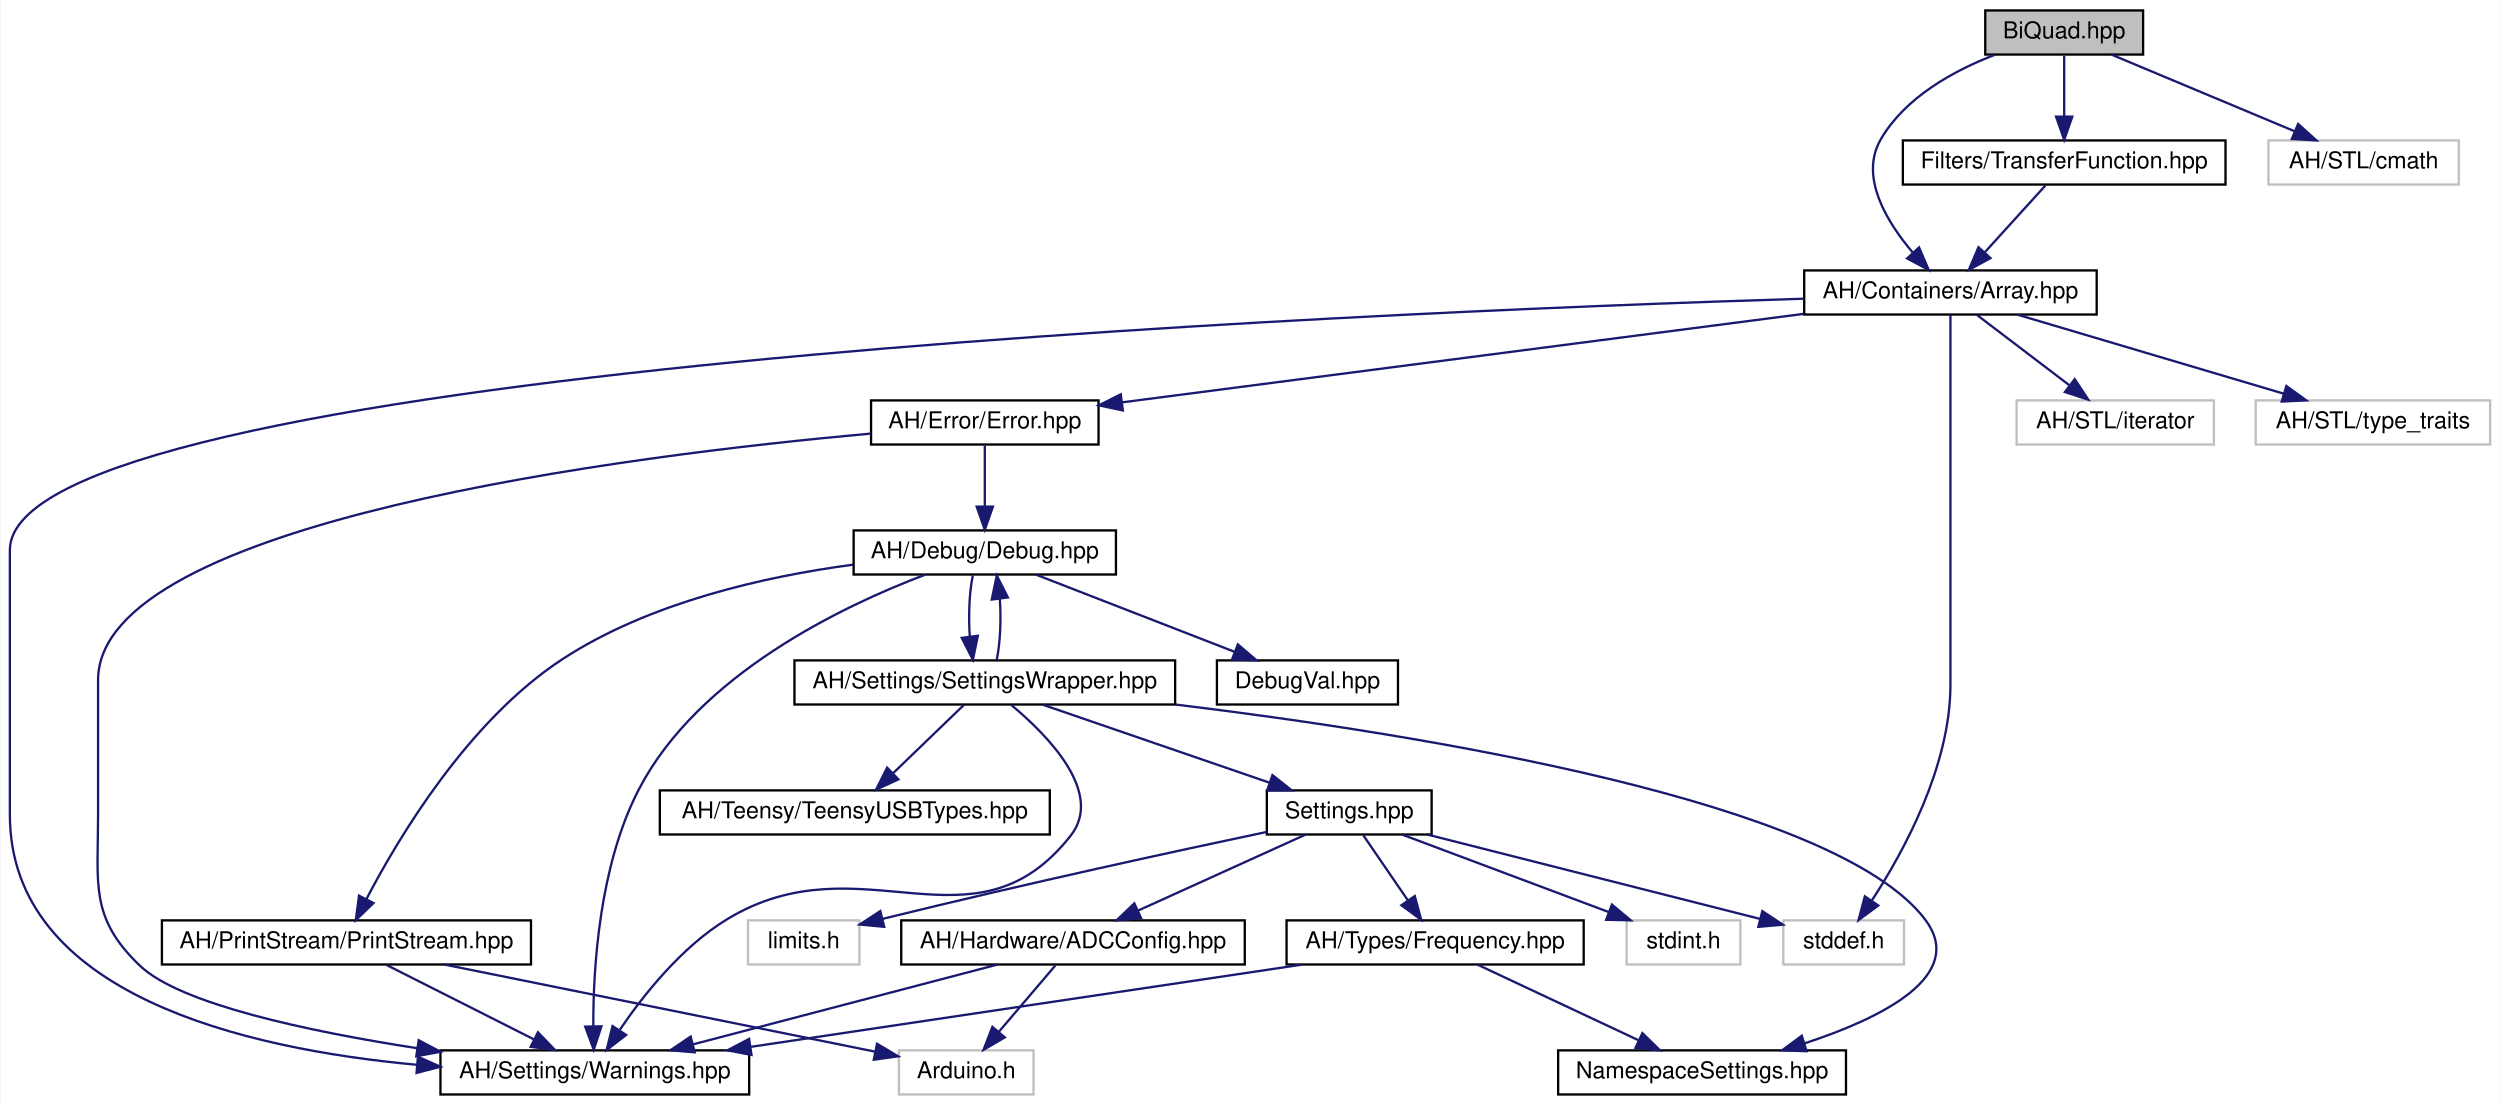
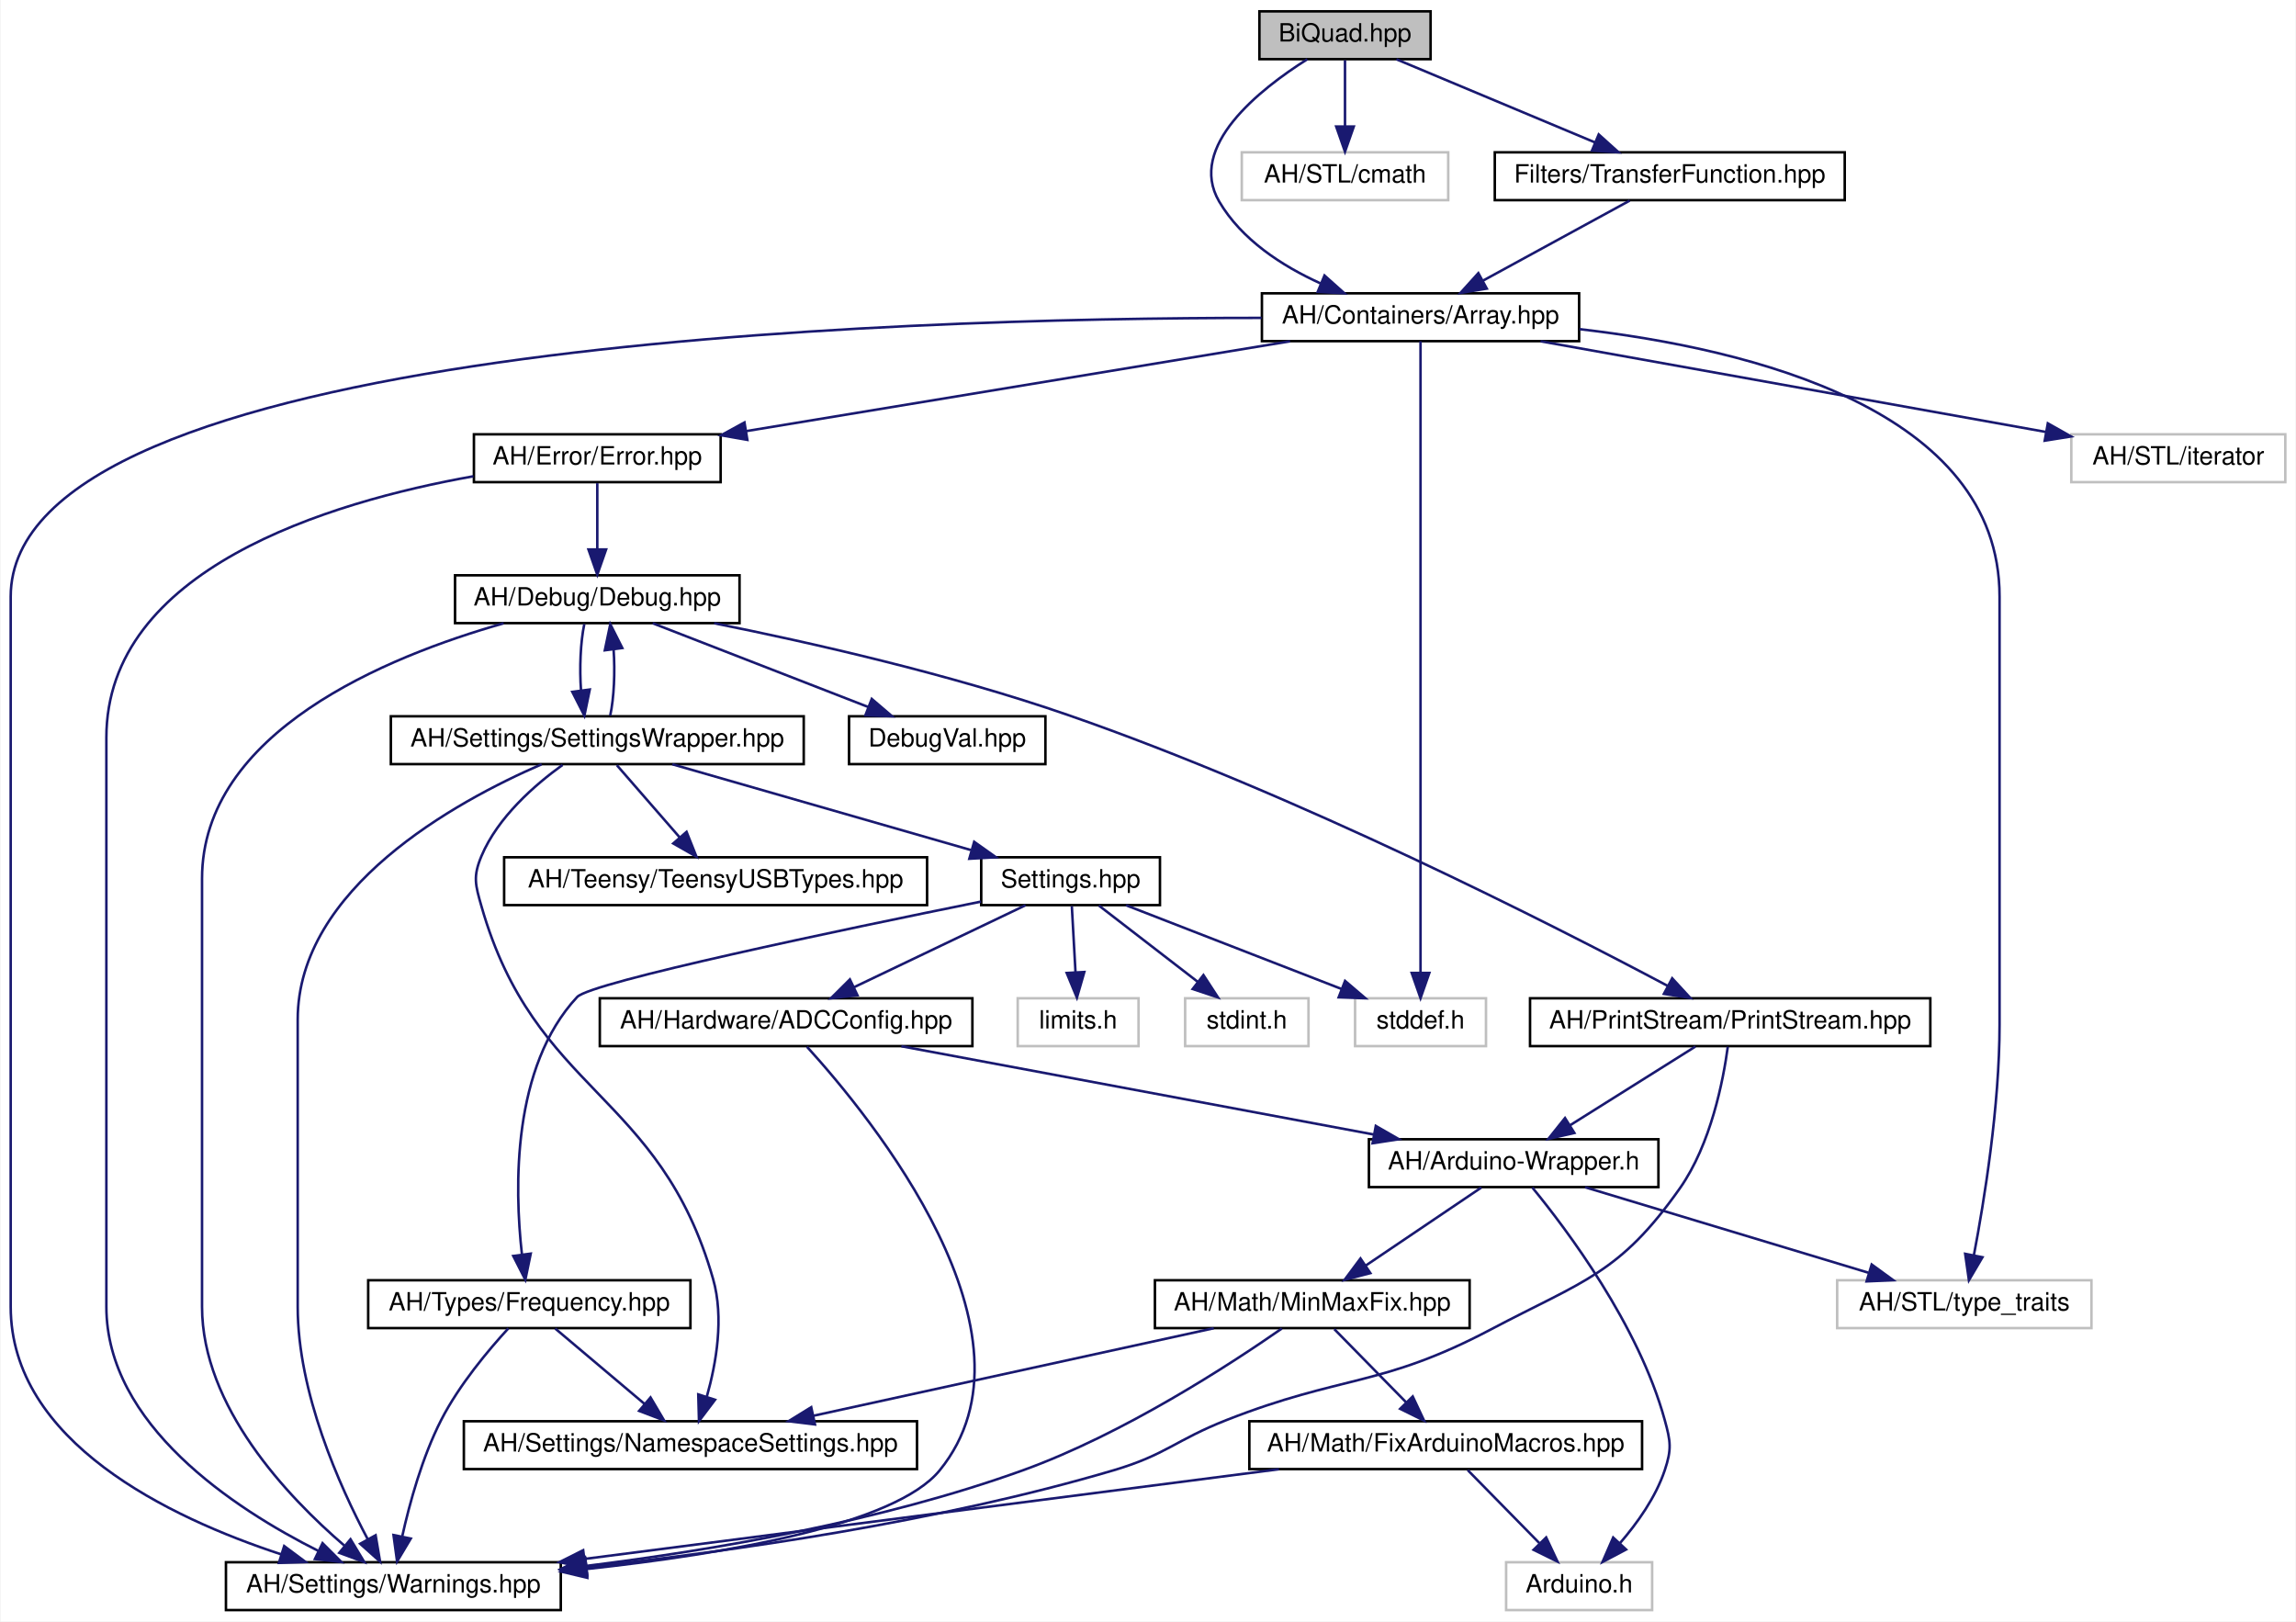
- <svg xmlns="http://www.w3.org/2000/svg" xmlns:xlink="http://www.w3.org/1999/xlink" width="1077pt" height="476pt" viewBox="0.00 0.00 1076.50 476.00">
-   <g id="graph0" class="graph" transform="scale(1 1) rotate(0) translate(4 472)">
-     <polygon fill="white" stroke="none" points="-4,4 -4,-472 1072.5,-472 1072.5,4 -4,4" />
+ <svg xmlns="http://www.w3.org/2000/svg" xmlns:xlink="http://www.w3.org/1999/xlink" width="912pt" height="644pt" viewBox="0.00 0.00 911.50 644.00">
+   <g id="graph0" class="graph" transform="scale(1 1) rotate(0) translate(4 640)">
+     <polygon fill="white" stroke="none" points="-4,4 -4,-640 907.5,-640 907.5,4 -4,4" />
    <g id="node1" class="node">
      <g id="a_node1">
        <a xlink:title=" ">
-           <polygon fill="#bfbfbf" stroke="black" points="851,-448.5 851,-467.5 919,-467.5 919,-448.5 851,-448.5" />
-           <text text-anchor="middle" x="885" y="-455.5" font-family="Helvetica,sans-Serif" font-size="10.00">BiQuad.hpp</text>
+           <polygon fill="#bfbfbf" stroke="black" points="496,-616.5 496,-635.5 564,-635.5 564,-616.5 496,-616.5" />
+           <text text-anchor="middle" x="530" y="-623.5" font-family="Helvetica,sans-Serif" font-size="10.00">BiQuad.hpp</text>
        </a>
      </g>
    </g>
    <g id="node2" class="node">
      <g id="a_node2">
        <a xlink:href="../../de/d76/Array_8hpp.html" target="_top" xlink:title=" ">
-           <polygon fill="white" stroke="black" points="773,-336.5 773,-355.5 899,-355.5 899,-336.5 773,-336.5" />
-           <text text-anchor="middle" x="836" y="-343.5" font-family="Helvetica,sans-Serif" font-size="10.00">AH/Containers/Array.hpp</text>
+           <polygon fill="white" stroke="black" points="497,-504.5 497,-523.5 623,-523.5 623,-504.5 497,-504.5" />
+           <text text-anchor="middle" x="560" y="-511.5" font-family="Helvetica,sans-Serif" font-size="10.00">AH/Containers/Array.hpp</text>
        </a>
      </g>
    </g>
    <g id="edge1" class="edge">
-       <path fill="none" stroke="midnightblue" d="M855.119,-448.387C837.46,-441.587 816.549,-430.15 806,-412 796.69,-395.983 808.393,-376.58 819.795,-363.166" />
-       <polygon fill="midnightblue" stroke="midnightblue" points="822.488,-365.408 826.665,-355.671 817.328,-360.678 822.488,-365.408" />
-     </g>
-     <g id="node20" class="node">
-       <g id="a_node20">
-         <a xlink:title=" ">
-           <polygon fill="white" stroke="#bfbfbf" points="973,-392.5 973,-411.5 1055,-411.5 1055,-392.5 973,-392.5" />
-           <text text-anchor="middle" x="1014" y="-399.5" font-family="Helvetica,sans-Serif" font-size="10.00">AH/STL/cmath</text>
-         </a>
-       </g>
-     </g>
-     <g id="edge29" class="edge">
-       <path fill="none" stroke="midnightblue" d="M905.44,-448.444C926.67,-439.557 960.099,-425.563 984.255,-415.451" />
-       <polygon fill="midnightblue" stroke="midnightblue" points="985.782,-418.606 993.655,-411.516 983.079,-412.149 985.782,-418.606" />
-     </g>
-     <g id="node21" class="node">
-       <g id="a_node21">
+       <path fill="none" stroke="midnightblue" d="M515.02,-616.465C496.05,-604.498 467.278,-581.753 480,-560 488.861,-544.85 504.905,-534.406 520.312,-527.424" />
+       <polygon fill="midnightblue" stroke="midnightblue" points="521.854,-530.573 529.753,-523.512 519.175,-524.106 521.854,-530.573" />
+     </g>
+     <g id="node23" class="node">
+       <g id="a_node23">
+         <a xlink:title=" ">
+           <polygon fill="white" stroke="#bfbfbf" points="489,-560.5 489,-579.5 571,-579.5 571,-560.5 489,-560.5" />
+           <text text-anchor="middle" x="530" y="-567.5" font-family="Helvetica,sans-Serif" font-size="10.00">AH/STL/cmath</text>
+         </a>
+       </g>
+     </g>
+     <g id="edge37" class="edge">
+       <path fill="none" stroke="midnightblue" d="M530,-616.083C530,-609.006 530,-598.861 530,-589.986" />
+       <polygon fill="midnightblue" stroke="midnightblue" points="533.5,-589.751 530,-579.751 526.5,-589.751 533.5,-589.751" />
+     </g>
+     <g id="node24" class="node">
+       <g id="a_node24">
        <a xlink:href="../../d2/d03/TransferFunction_8hpp.html" target="_top" xlink:title=" ">
-           <polygon fill="white" stroke="black" points="815.5,-392.5 815.5,-411.5 954.5,-411.5 954.5,-392.5 815.5,-392.5" />
-           <text text-anchor="middle" x="885" y="-399.5" font-family="Helvetica,sans-Serif" font-size="10.00">Filters/TransferFunction.hpp</text>
-         </a>
-       </g>
-     </g>
-     <g id="edge30" class="edge">
-       <path fill="none" stroke="midnightblue" d="M885,-448.083C885,-441.006 885,-430.861 885,-421.986" />
-       <polygon fill="midnightblue" stroke="midnightblue" points="888.5,-421.751 885,-411.751 881.5,-421.751 888.5,-421.751" />
+           <polygon fill="white" stroke="black" points="589.5,-560.5 589.5,-579.5 728.5,-579.5 728.5,-560.5 589.5,-560.5" />
+           <text text-anchor="middle" x="659" y="-567.5" font-family="Helvetica,sans-Serif" font-size="10.00">Filters/TransferFunction.hpp</text>
+         </a>
+       </g>
+     </g>
+     <g id="edge38" class="edge">
+       <path fill="none" stroke="midnightblue" d="M550.44,-616.444C571.67,-607.557 605.099,-593.563 629.255,-583.451" />
+       <polygon fill="midnightblue" stroke="midnightblue" points="630.782,-586.606 638.655,-579.516 628.079,-580.149 630.782,-586.606" />
    </g>
    <g id="node3" class="node">
      <g id="a_node3">
        <a xlink:href="../../d1/d65/Warnings_8hpp.html" target="_top" xlink:title=" ">
-           <polygon fill="white" stroke="black" points="185.5,-0.5 185.5,-19.5 318.5,-19.5 318.5,-0.5 185.5,-0.5" />
-           <text text-anchor="middle" x="252" y="-7.5" font-family="Helvetica,sans-Serif" font-size="10.00">AH/Settings/Warnings.hpp</text>
+           <polygon fill="white" stroke="black" points="85.5,-0.5 85.5,-19.5 218.5,-19.5 218.5,-0.5 85.5,-0.5" />
+           <text text-anchor="middle" x="152" y="-7.5" font-family="Helvetica,sans-Serif" font-size="10.00">AH/Settings/Warnings.hpp</text>
        </a>
      </g>
    </g>
    <g id="edge2" class="edge">
-       <path fill="none" stroke="midnightblue" d="M772.821,-343.32C578.064,-337.309 0,-312.907 0,-235 0,-235 0,-235 0,-121 0,-43.608 101.069,-20.123 175.193,-13.306" />
-       <polygon fill="midnightblue" stroke="midnightblue" points="175.785,-16.769 185.46,-12.451 175.204,-9.793 175.785,-16.769" />
+       <path fill="none" stroke="midnightblue" d="M496.849,-513.74C350.395,-513.758 0,-503.319 0,-403 0,-403 0,-403 0,-121 0,-67.437 62.712,-37.3 107.573,-22.593" />
+       <polygon fill="midnightblue" stroke="midnightblue" points="108.63,-25.93 117.128,-19.602 106.539,-19.25 108.63,-25.93" />
    </g>
    <g id="node4" class="node">
      <g id="a_node4">
        <a xlink:href="../../d1/d93/Error_8hpp.html" target="_top" xlink:title=" ">
-           <polygon fill="white" stroke="black" points="371,-280.5 371,-299.5 469,-299.5 469,-280.5 371,-280.5" />
-           <text text-anchor="middle" x="420" y="-287.5" font-family="Helvetica,sans-Serif" font-size="10.00">AH/Error/Error.hpp</text>
+           <polygon fill="white" stroke="black" points="184,-448.5 184,-467.5 282,-467.5 282,-448.5 184,-448.5" />
+           <text text-anchor="middle" x="233" y="-455.5" font-family="Helvetica,sans-Serif" font-size="10.00">AH/Error/Error.hpp</text>
        </a>
      </g>
    </g>
    <g id="edge3" class="edge">
-       <path fill="none" stroke="midnightblue" d="M772.819,-336.799C693.095,-326.45 557.021,-308.786 479.219,-298.687" />
-       <polygon fill="midnightblue" stroke="midnightblue" points="479.47,-295.19 469.102,-297.374 478.569,-302.132 479.47,-295.19" />
-     </g>
-     <g id="node14" class="node">
-       <g id="a_node14">
-         <a xlink:title=" ">
-           <polygon fill="white" stroke="#bfbfbf" points="764,-56.5 764,-75.5 816,-75.5 816,-56.5 764,-56.5" />
-           <text text-anchor="middle" x="790" y="-63.5" font-family="Helvetica,sans-Serif" font-size="10.00">stddef.h</text>
-         </a>
-       </g>
-     </g>
-     <g id="edge28" class="edge">
-       <path fill="none" stroke="midnightblue" d="M836,-336.442C836,-317.936 836,-272.812 836,-235 836,-235 836,-235 836,-177 836,-141.817 815.722,-104.863 802.093,-83.999" />
-       <polygon fill="midnightblue" stroke="midnightblue" points="804.91,-81.916 796.396,-75.609 799.119,-85.848 804.91,-81.916" />
+       <path fill="none" stroke="midnightblue" d="M508.186,-504.444C449.417,-494.739 353.772,-478.944 292.132,-468.765" />
+       <polygon fill="midnightblue" stroke="midnightblue" points="292.603,-465.295 282.166,-467.119 291.462,-472.202 292.603,-465.295" />
+     </g>
+     <g id="node12" class="node">
+       <g id="a_node12">
+         <a xlink:title=" ">
+           <polygon fill="white" stroke="#bfbfbf" points="725.5,-112.5 725.5,-131.5 826.5,-131.5 826.5,-112.5 725.5,-112.5" />
+           <text text-anchor="middle" x="776" y="-119.5" font-family="Helvetica,sans-Serif" font-size="10.00">AH/STL/type_traits</text>
+         </a>
+       </g>
+     </g>
+     <g id="edge35" class="edge">
+       <path fill="none" stroke="midnightblue" d="M623.153,-509.267C691.242,-501.424 790,-477.25 790,-403 790,-403 790,-403 790,-233 790,-200.541 783.927,-163.121 779.781,-141.356" />
+       <polygon fill="midnightblue" stroke="midnightblue" points="783.207,-140.64 777.83,-131.511 776.34,-142 783.207,-140.64" />
    </g>
    <g id="node18" class="node">
      <g id="a_node18">
        <a xlink:title=" ">
-           <polygon fill="white" stroke="#bfbfbf" points="864.5,-280.5 864.5,-299.5 949.5,-299.5 949.5,-280.5 864.5,-280.5" />
-           <text text-anchor="middle" x="907" y="-287.5" font-family="Helvetica,sans-Serif" font-size="10.00">AH/STL/iterator</text>
-         </a>
-       </g>
-     </g>
-     <g id="edge26" class="edge">
-       <path fill="none" stroke="midnightblue" d="M847.407,-336.324C858.109,-328.185 874.341,-315.839 887.163,-306.087" />
-       <polygon fill="midnightblue" stroke="midnightblue" points="889.544,-308.673 895.385,-299.834 885.307,-303.102 889.544,-308.673" />
-     </g>
-     <g id="node19" class="node">
-       <g id="a_node19">
-         <a xlink:title=" ">
-           <polygon fill="white" stroke="#bfbfbf" points="967.5,-280.5 967.5,-299.5 1068.5,-299.5 1068.5,-280.5 967.5,-280.5" />
-           <text text-anchor="middle" x="1018" y="-287.5" font-family="Helvetica,sans-Serif" font-size="10.00">AH/STL/type_traits</text>
-         </a>
-       </g>
-     </g>
-     <g id="edge27" class="edge">
-       <path fill="none" stroke="midnightblue" d="M864.838,-336.444C895.856,-327.241 945.329,-312.562 979.618,-302.388" />
-       <polygon fill="midnightblue" stroke="midnightblue" points="980.705,-305.716 989.296,-299.516 978.714,-299.006 980.705,-305.716" />
+           <polygon fill="white" stroke="#bfbfbf" points="534,-224.5 534,-243.5 586,-243.5 586,-224.5 534,-224.5" />
+           <text text-anchor="middle" x="560" y="-231.5" font-family="Helvetica,sans-Serif" font-size="10.00">stddef.h</text>
+         </a>
+       </g>
+     </g>
+     <g id="edge36" class="edge">
+       <path fill="none" stroke="midnightblue" d="M560,-504.442C560,-485.936 560,-440.812 560,-403 560,-403 560,-403 560,-345 560,-312.948 560,-275.643 560,-253.749" />
+       <polygon fill="midnightblue" stroke="midnightblue" points="563.5,-253.558 560,-243.558 556.5,-253.558 563.5,-253.558" />
+     </g>
+     <g id="node22" class="node">
+       <g id="a_node22">
+         <a xlink:title=" ">
+           <polygon fill="white" stroke="#bfbfbf" points="818.5,-448.5 818.5,-467.5 903.5,-467.5 903.5,-448.5 818.5,-448.5" />
+           <text text-anchor="middle" x="861" y="-455.5" font-family="Helvetica,sans-Serif" font-size="10.00">AH/STL/iterator</text>
+         </a>
+       </g>
+     </g>
+     <g id="edge34" class="edge">
+       <path fill="none" stroke="midnightblue" d="M607.694,-504.444C662.314,-494.645 751.539,-478.638 808.209,-468.471" />
+       <polygon fill="midnightblue" stroke="midnightblue" points="809.171,-471.854 818.396,-466.643 807.935,-464.964 809.171,-471.854" />
    </g>
    <g id="edge4" class="edge">
-       <path fill="none" stroke="midnightblue" d="M370.842,-285.211C267.67,-275.905 38,-247.497 38,-179 38,-179 38,-179 38,-121 38,-91.024 34.338,-76.72 56,-56 73.283,-39.469 128.204,-27.743 175.527,-20.414" />
-       <polygon fill="midnightblue" stroke="midnightblue" points="176.125,-23.864 185.494,-18.917 175.085,-16.942 176.125,-23.864" />
+       <path fill="none" stroke="midnightblue" d="M183.793,-450.836C126.026,-440.529 38,-413.855 38,-347 38,-347 38,-347 38,-121 38,-74.115 88.552,-40.894 122.329,-23.93" />
+       <polygon fill="midnightblue" stroke="midnightblue" points="123.868,-27.074 131.355,-19.579 120.828,-20.769 123.868,-27.074" />
    </g>
    <g id="node5" class="node">
      <g id="a_node5">
        <a xlink:href="../../df/dee/Debug_8hpp.html" target="_top" xlink:title=" ">
-           <polygon fill="white" stroke="black" points="363.5,-224.5 363.5,-243.5 476.5,-243.5 476.5,-224.5 363.5,-224.5" />
-           <text text-anchor="middle" x="420" y="-231.5" font-family="Helvetica,sans-Serif" font-size="10.00">AH/Debug/Debug.hpp</text>
+           <polygon fill="white" stroke="black" points="176.5,-392.5 176.5,-411.5 289.5,-411.5 289.5,-392.5 176.5,-392.5" />
+           <text text-anchor="middle" x="233" y="-399.5" font-family="Helvetica,sans-Serif" font-size="10.00">AH/Debug/Debug.hpp</text>
        </a>
      </g>
    </g>
    <g id="edge5" class="edge">
-       <path fill="none" stroke="midnightblue" d="M420,-280.083C420,-273.006 420,-262.861 420,-253.986" />
-       <polygon fill="midnightblue" stroke="midnightblue" points="423.5,-253.751 420,-243.751 416.5,-253.751 423.5,-253.751" />
+       <path fill="none" stroke="midnightblue" d="M233,-448.083C233,-441.006 233,-430.861 233,-421.986" />
+       <polygon fill="midnightblue" stroke="midnightblue" points="236.5,-421.751 233,-411.751 229.5,-421.751 236.5,-421.751" />
    </g>
    <g id="edge6" class="edge">
-       <path fill="none" stroke="midnightblue" d="M394.375,-224.444C359.018,-211.072 296.727,-181.496 271,-132 253.898,-99.098 251.279,-54.875 251.347,-30.022" />
-       <polygon fill="midnightblue" stroke="midnightblue" points="254.851,-29.855 251.535,-19.793 247.852,-29.727 254.851,-29.855" />
+       <path fill="none" stroke="midnightblue" d="M195.793,-392.424C149.366,-379.259 76,-349.242 76,-291 76,-291 76,-291 76,-121 76,-81.276 109.964,-45.505 132.482,-26.154" />
+       <polygon fill="midnightblue" stroke="midnightblue" points="134.976,-28.634 140.457,-19.567 130.518,-23.236 134.976,-28.634" />
    </g>
    <g id="node6" class="node">
      <g id="a_node6">
        <a xlink:href="../../dd/d80/PrintStream_8hpp.html" target="_top" xlink:title=" ">
-           <polygon fill="white" stroke="black" points="65.5,-56.5 65.5,-75.5 224.5,-75.5 224.5,-56.5 65.5,-56.5" />
-           <text text-anchor="middle" x="145" y="-63.5" font-family="Helvetica,sans-Serif" font-size="10.00">AH/PrintStream/PrintStream.hpp</text>
+           <polygon fill="white" stroke="black" points="603.5,-224.5 603.5,-243.5 762.5,-243.5 762.5,-224.5 603.5,-224.5" />
+           <text text-anchor="middle" x="683" y="-231.5" font-family="Helvetica,sans-Serif" font-size="10.00">AH/PrintStream/PrintStream.hpp</text>
        </a>
      </g>
    </g>
    <g id="edge7" class="edge">
-       <path fill="none" stroke="midnightblue" d="M363.193,-228.741C325.186,-223.652 275.461,-212.487 238,-188 197.49,-161.52 167.442,-111.224 153.55,-84.581" />
-       <polygon fill="midnightblue" stroke="midnightblue" points="156.661,-82.976 149.029,-75.627 150.412,-86.131 156.661,-82.976" />
+       <path fill="none" stroke="midnightblue" d="M279.445,-392.45C317.728,-384.782 373.148,-372.241 420,-356 510.664,-324.572 612.375,-272.722 658.229,-248.391" />
+       <polygon fill="midnightblue" stroke="midnightblue" points="659.968,-251.43 667.142,-243.633 656.672,-245.254 659.968,-251.43" />
+     </g>
+     <g id="node13" class="node">
+       <g id="a_node13">
+         <a xlink:href="../../d2/dd5/SettingsWrapper_8hpp.html" target="_top" xlink:title=" ">
+           <polygon fill="white" stroke="black" points="151,-336.5 151,-355.5 315,-355.5 315,-336.5 151,-336.5" />
+           <text text-anchor="middle" x="233" y="-343.5" font-family="Helvetica,sans-Serif" font-size="10.00">AH/Settings/SettingsWrapper.hpp</text>
+         </a>
+       </g>
+     </g>
+     <g id="edge18" class="edge">
+       <path fill="none" stroke="midnightblue" d="M227.834,-392.083C226.324,-384.927 225.894,-374.635 226.542,-365.691" />
+       <polygon fill="midnightblue" stroke="midnightblue" points="230.015,-366.126 227.869,-355.751 223.077,-365.2 230.015,-366.126" />
+     </g>
+     <g id="node21" class="node">
+       <g id="a_node21">
+         <a xlink:href="../../d7/d52/DebugVal_8hpp.html" target="_top" xlink:title=" ">
+           <polygon fill="white" stroke="black" points="333,-336.5 333,-355.5 411,-355.5 411,-336.5 333,-336.5" />
+           <text text-anchor="middle" x="372" y="-343.5" font-family="Helvetica,sans-Serif" font-size="10.00">DebugVal.hpp</text>
+         </a>
+       </g>
+     </g>
+     <g id="edge33" class="edge">
+       <path fill="none" stroke="midnightblue" d="M255.025,-392.444C278.104,-383.478 314.562,-369.314 340.641,-359.183" />
+       <polygon fill="midnightblue" stroke="midnightblue" points="342.024,-362.4 350.078,-355.516 339.489,-355.875 342.024,-362.4" />
+     </g>
+     <g id="edge8" class="edge">
+       <path fill="none" stroke="midnightblue" d="M682.056,-224.249C680.266,-211.007 675.38,-185.564 663,-168 639.034,-133.997 624.786,-131.425 588,-112 544.375,-88.964 528.918,-94.035 483,-76 462.629,-67.999 458.99,-62.199 438,-56 368.764,-35.554 287.193,-23.886 228.921,-17.581" />
+       <polygon fill="midnightblue" stroke="midnightblue" points="228.996,-14.07 218.685,-16.503 228.263,-21.032 228.996,-14.07" />
+     </g>
+     <g id="node7" class="node">
+       <g id="a_node7">
+         <a xlink:href="../../d6/ddf/Arduino-Wrapper_8h.html" target="_top" xlink:title=" ">
+           <polygon fill="white" stroke="black" points="539.5,-168.5 539.5,-187.5 654.5,-187.5 654.5,-168.5 539.5,-168.5" />
+           <text text-anchor="middle" x="597" y="-175.5" font-family="Helvetica,sans-Serif" font-size="10.00">AH/Arduino-Wrapper.h</text>
+         </a>
+       </g>
+     </g>
+     <g id="edge9" class="edge">
+       <path fill="none" stroke="midnightblue" d="M669.183,-224.324C655.767,-215.9 635.176,-202.971 619.414,-193.074" />
+       <polygon fill="midnightblue" stroke="midnightblue" points="621.113,-190.008 610.783,-187.655 617.391,-195.936 621.113,-190.008" />
    </g>
    <g id="node8" class="node">
      <g id="a_node8">
-         <a xlink:href="../../d2/dd5/SettingsWrapper_8hpp.html" target="_top" xlink:title=" ">
-           <polygon fill="white" stroke="black" points="338,-168.5 338,-187.5 502,-187.5 502,-168.5 338,-168.5" />
-           <text text-anchor="middle" x="420" y="-175.5" font-family="Helvetica,sans-Serif" font-size="10.00">AH/Settings/SettingsWrapper.hpp</text>
+         <a xlink:href="../../d7/d79/MinMaxFix_8hpp.html" target="_top" xlink:title=" ">
+           <polygon fill="white" stroke="black" points="454.5,-112.5 454.5,-131.5 579.5,-131.5 579.5,-112.5 454.5,-112.5" />
+           <text text-anchor="middle" x="517" y="-119.5" font-family="Helvetica,sans-Serif" font-size="10.00">AH/Math/MinMaxFix.hpp</text>
        </a>
      </g>
    </g>
    <g id="edge10" class="edge">
-       <path fill="none" stroke="midnightblue" d="M414.834,-224.083C413.324,-216.927 412.894,-206.635 413.542,-197.691" />
-       <polygon fill="midnightblue" stroke="midnightblue" points="417.015,-198.126 414.869,-187.751 410.077,-197.2 417.015,-198.126" />
+       <path fill="none" stroke="midnightblue" d="M584.147,-168.324C571.784,-159.979 552.87,-147.212 538.263,-137.352" />
+       <polygon fill="midnightblue" stroke="midnightblue" points="540.068,-134.348 529.821,-131.655 536.152,-140.15 540.068,-134.348" />
+     </g>
+     <g id="node10" class="node">
+       <g id="a_node10">
+         <a xlink:title=" ">
+           <polygon fill="white" stroke="#bfbfbf" points="594,-0.5 594,-19.5 652,-19.5 652,-0.5 594,-0.5" />
+           <text text-anchor="middle" x="623" y="-7.5" font-family="Helvetica,sans-Serif" font-size="10.00">Arduino.h</text>
+         </a>
+       </g>
+     </g>
+     <g id="edge17" class="edge">
+       <path fill="none" stroke="midnightblue" d="M604.431,-168.299C618.065,-151.693 646.63,-113.761 657,-76 659.354,-67.428 659.826,-64.428 657,-56 653.396,-45.251 646.097,-35.02 639.183,-27.038" />
+       <polygon fill="midnightblue" stroke="midnightblue" points="641.655,-24.556 632.288,-19.605 636.523,-29.317 641.655,-24.556" />
+     </g>
+     <g id="edge16" class="edge">
+       <path fill="none" stroke="midnightblue" d="M625.363,-168.444C655.738,-159.28 704.11,-144.688 737.816,-134.519" />
+       <polygon fill="midnightblue" stroke="midnightblue" points="739.207,-137.756 747.77,-131.516 737.185,-131.054 739.207,-137.756" />
+     </g>
+     <g id="edge11" class="edge">
+       <path fill="none" stroke="midnightblue" d="M504.907,-112.325C484.651,-98.23 442.125,-70.477 402,-56 345.824,-35.731 279.124,-24.314 228.754,-18.055" />
+       <polygon fill="midnightblue" stroke="midnightblue" points="228.931,-14.552 218.584,-16.834 228.096,-21.502 228.931,-14.552" />
+     </g>
+     <g id="node9" class="node">
+       <g id="a_node9">
+         <a xlink:href="../../d6/d3b/FixArduinoMacros_8hpp.html" target="_top" xlink:title=" ">
+           <polygon fill="white" stroke="black" points="492,-56.5 492,-75.5 648,-75.5 648,-56.5 492,-56.5" />
+           <text text-anchor="middle" x="570" y="-63.5" font-family="Helvetica,sans-Serif" font-size="10.00">AH/Math/FixArduinoMacros.hpp</text>
+         </a>
+       </g>
+     </g>
+     <g id="edge12" class="edge">
+       <path fill="none" stroke="midnightblue" d="M525.752,-112.083C533.47,-104.22 544.905,-92.569 554.217,-83.081" />
+       <polygon fill="midnightblue" stroke="midnightblue" points="556.904,-85.34 561.411,-75.751 551.908,-80.436 556.904,-85.34" />
+     </g>
+     <g id="node11" class="node">
+       <g id="a_node11">
+         <a xlink:href="../../dc/dc7/NamespaceSettings_8hpp.html" target="_top" xlink:title=" ">
+           <polygon fill="white" stroke="black" points="180,-56.5 180,-75.5 360,-75.5 360,-56.5 180,-56.5" />
+           <text text-anchor="middle" x="270" y="-63.5" font-family="Helvetica,sans-Serif" font-size="10.00">AH/Settings/NamespaceSettings.hpp</text>
+         </a>
+       </g>
+     </g>
+     <g id="edge15" class="edge">
+       <path fill="none" stroke="midnightblue" d="M477.862,-112.444C434.774,-103.023 365.441,-87.866 318.829,-77.675" />
+       <polygon fill="midnightblue" stroke="midnightblue" points="319.472,-74.233 308.955,-75.516 317.976,-81.072 319.472,-74.233" />
+     </g>
+     <g id="edge13" class="edge">
+       <path fill="none" stroke="midnightblue" d="M503.767,-56.444C428.86,-46.767 307.087,-31.035 228.271,-20.853" />
+       <polygon fill="midnightblue" stroke="midnightblue" points="228.29,-17.327 217.923,-19.516 227.393,-24.269 228.29,-17.327" />
+     </g>
+     <g id="edge14" class="edge">
+       <path fill="none" stroke="midnightblue" d="M578.752,-56.083C586.47,-48.219 597.905,-36.569 607.217,-27.081" />
+       <polygon fill="midnightblue" stroke="midnightblue" points="609.904,-29.34 614.411,-19.751 604.908,-24.436 609.904,-29.34" />
+     </g>
+     <g id="edge19" class="edge">
+       <path fill="none" stroke="midnightblue" d="M210.896,-336.442C176.482,-321.501 114,-287.189 114,-235 114,-235 114,-235 114,-121 114,-86.813 130.6,-49.764 141.857,-28.571" />
+       <polygon fill="midnightblue" stroke="midnightblue" points="144.947,-30.215 146.716,-19.769 138.819,-26.832 144.947,-30.215" />
+     </g>
+     <g id="edge32" class="edge">
+       <path fill="none" stroke="midnightblue" d="M238.131,-355.751C239.657,-362.858 240.104,-373.136 239.472,-382.101" />
+       <polygon fill="midnightblue" stroke="midnightblue" points="235.993,-381.713 238.166,-392.083 242.934,-382.622 235.993,-381.713" />
+     </g>
+     <g id="edge20" class="edge">
+       <path fill="none" stroke="midnightblue" d="M219.213,-336.189C208.174,-328.241 193.498,-315.447 187,-300 183.553,-291.807 184.56,-288.547 187,-280 208.261,-205.525 257.739,-206.475 279,-132 283.398,-116.595 280.248,-98.501 276.516,-85.32" />
+       <polygon fill="midnightblue" stroke="midnightblue" points="279.778,-84.029 273.397,-75.571 273.111,-86.162 279.778,-84.029" />
+     </g>
+     <g id="node14" class="node">
+       <g id="a_node14">
+         <a xlink:href="../../db/d02/Settings_8hpp.html" target="_top" xlink:title="All user settings and debugging options can be changed here.">
+           <polygon fill="white" stroke="black" points="385.5,-280.5 385.5,-299.5 456.5,-299.5 456.5,-280.5 385.5,-280.5" />
+           <text text-anchor="middle" x="421" y="-287.5" font-family="Helvetica,sans-Serif" font-size="10.00">Settings.hpp</text>
+         </a>
+       </g>
+     </g>
+     <g id="edge21" class="edge">
+       <path fill="none" stroke="midnightblue" d="M262.789,-336.444C294.829,-327.241 345.933,-312.562 381.353,-302.388" />
+       <polygon fill="midnightblue" stroke="midnightblue" points="382.705,-305.641 391.35,-299.516 380.773,-298.913 382.705,-305.641" />
+     </g>
+     <g id="node20" class="node">
+       <g id="a_node20">
+         <a xlink:href="../../d9/d98/TeensyUSBTypes_8hpp.html" target="_top" xlink:title=" ">
+           <polygon fill="white" stroke="black" points="196,-280.5 196,-299.5 364,-299.5 364,-280.5 196,-280.5" />
+           <text text-anchor="middle" x="280" y="-287.5" font-family="Helvetica,sans-Serif" font-size="10.00">AH/Teensy/TeensyUSBTypes.hpp</text>
+         </a>
+       </g>
+     </g>
+     <g id="edge31" class="edge">
+       <path fill="none" stroke="midnightblue" d="M240.761,-336.083C247.537,-328.298 257.543,-316.801 265.755,-307.367" />
+       <polygon fill="midnightblue" stroke="midnightblue" points="268.458,-309.592 272.383,-299.751 263.178,-304.996 268.458,-309.592" />
+     </g>
+     <g id="node15" class="node">
+       <g id="a_node15">
+         <a xlink:href="../../dc/d50/Frequency_8hpp.html" target="_top" xlink:title=" ">
+           <polygon fill="white" stroke="black" points="142,-112.5 142,-131.5 270,-131.5 270,-112.5 142,-112.5" />
+           <text text-anchor="middle" x="206" y="-119.5" font-family="Helvetica,sans-Serif" font-size="10.00">AH/Types/Frequency.hpp</text>
+         </a>
+       </g>
+     </g>
+     <g id="edge22" class="edge">
+       <path fill="none" stroke="midnightblue" d="M385.404,-281.898C330.412,-270.776 230.506,-249.905 225,-244 199.104,-216.227 200.091,-168.324 203.056,-141.888" />
+       <polygon fill="midnightblue" stroke="midnightblue" points="206.563,-142.074 204.422,-131.697 199.625,-141.144 206.563,-142.074" />
+     </g>
+     <g id="node16" class="node">
+       <g id="a_node16">
+         <a xlink:href="../../d7/d7c/ADCConfig_8hpp.html" target="_top" xlink:title="This file contains the platform-specific ADC resolutions. By default, the library automatically selec...">
+           <polygon fill="white" stroke="black" points="234,-224.5 234,-243.5 382,-243.5 382,-224.5 234,-224.5" />
+           <text text-anchor="middle" x="308" y="-231.5" font-family="Helvetica,sans-Serif" font-size="10.00">AH/Hardware/ADCConfig.hpp</text>
+         </a>
+       </g>
+     </g>
+     <g id="edge25" class="edge">
+       <path fill="none" stroke="midnightblue" d="M403.095,-280.444C384.746,-271.675 355.995,-257.935 334.906,-247.858" />
+       <polygon fill="midnightblue" stroke="midnightblue" points="336.353,-244.67 325.821,-243.516 333.335,-250.986 336.353,-244.67" />
    </g>
    <g id="node17" class="node">
      <g id="a_node17">
-         <a xlink:href="../../d7/d52/DebugVal_8hpp.html" target="_top" xlink:title=" ">
-           <polygon fill="white" stroke="black" points="520,-168.5 520,-187.5 598,-187.5 598,-168.5 520,-168.5" />
-           <text text-anchor="middle" x="559" y="-175.5" font-family="Helvetica,sans-Serif" font-size="10.00">DebugVal.hpp</text>
-         </a>
-       </g>
-     </g>
-     <g id="edge25" class="edge">
-       <path fill="none" stroke="midnightblue" d="M442.025,-224.444C465.104,-215.478 501.562,-201.314 527.641,-191.183" />
-       <polygon fill="midnightblue" stroke="midnightblue" points="529.024,-194.4 537.078,-187.516 526.489,-187.875 529.024,-194.4" />
-     </g>
-     <g id="edge8" class="edge">
-       <path fill="none" stroke="midnightblue" d="M162.191,-56.324C179.351,-47.664 205.946,-34.242 225.747,-24.249" />
-       <polygon fill="midnightblue" stroke="midnightblue" points="227.501,-27.285 234.851,-19.654 224.347,-21.035 227.501,-27.285" />
-     </g>
-     <g id="node7" class="node">
-       <g id="a_node7">
-         <a xlink:title=" ">
-           <polygon fill="white" stroke="#bfbfbf" points="383,-0.5 383,-19.5 441,-19.5 441,-0.5 383,-0.5" />
-           <text text-anchor="middle" x="412" y="-7.5" font-family="Helvetica,sans-Serif" font-size="10.00">Arduino.h</text>
-         </a>
-       </g>
-     </g>
-     <g id="edge9" class="edge">
-       <path fill="none" stroke="midnightblue" d="M187.307,-56.444C238.238,-46.143 323.089,-28.982 372.658,-18.957" />
-       <polygon fill="midnightblue" stroke="midnightblue" points="373.568,-22.344 382.676,-16.931 372.18,-15.483 373.568,-22.344" />
-     </g>
-     <g id="edge11" class="edge">
-       <path fill="none" stroke="midnightblue" d="M431.406,-168.29C447.013,-155.32 471.523,-130.479 457,-112 415.169,-58.775 366.897,-111.08 309,-76 289.414,-64.133 272.927,-43.322 262.802,-28.444" />
-       <polygon fill="midnightblue" stroke="midnightblue" points="265.486,-26.151 257.099,-19.677 259.619,-29.968 265.486,-26.151" />
+         <a xlink:title=" ">
+           <polygon fill="white" stroke="#bfbfbf" points="400,-224.5 400,-243.5 448,-243.5 448,-224.5 400,-224.5" />
+           <text text-anchor="middle" x="424" y="-231.5" font-family="Helvetica,sans-Serif" font-size="10.00">limits.h</text>
+         </a>
+       </g>
+     </g>
+     <g id="edge28" class="edge">
+       <path fill="none" stroke="midnightblue" d="M421.495,-280.083C421.889,-273.006 422.452,-262.861 422.945,-253.986" />
+       <polygon fill="midnightblue" stroke="midnightblue" points="426.454,-253.93 423.514,-243.751 419.464,-253.542 426.454,-253.93" />
+     </g>
+     <g id="edge29" class="edge">
+       <path fill="none" stroke="midnightblue" d="M443.025,-280.444C466.104,-271.478 502.562,-257.314 528.641,-247.183" />
+       <polygon fill="midnightblue" stroke="midnightblue" points="530.024,-250.4 538.078,-243.516 527.489,-243.875 530.024,-250.4" />
+     </g>
+     <g id="node19" class="node">
+       <g id="a_node19">
+         <a xlink:title=" ">
+           <polygon fill="white" stroke="#bfbfbf" points="466.5,-224.5 466.5,-243.5 515.5,-243.5 515.5,-224.5 466.5,-224.5" />
+           <text text-anchor="middle" x="491" y="-231.5" font-family="Helvetica,sans-Serif" font-size="10.00">stdint.h</text>
+         </a>
+       </g>
+     </g>
+     <g id="edge30" class="edge">
+       <path fill="none" stroke="midnightblue" d="M432.247,-280.324C442.797,-272.185 458.801,-259.839 471.442,-250.087" />
+       <polygon fill="midnightblue" stroke="midnightblue" points="473.769,-252.713 479.549,-243.834 469.493,-247.171 473.769,-252.713" />
+     </g>
+     <g id="edge23" class="edge">
+       <path fill="none" stroke="midnightblue" d="M197.67,-112.386C189.783,-103.801 178.12,-89.923 171,-76 163.472,-61.28 158.482,-43.118 155.512,-29.738" />
+       <polygon fill="midnightblue" stroke="midnightblue" points="158.913,-28.9 153.482,-19.803 152.055,-30.301 158.913,-28.9" />
    </g>
    <g id="edge24" class="edge">
-       <path fill="none" stroke="midnightblue" d="M425.131,-187.751C426.657,-194.858 427.104,-205.136 426.472,-214.101" />
-       <polygon fill="midnightblue" stroke="midnightblue" points="422.993,-213.713 425.166,-224.083 429.934,-214.622 422.993,-213.713" />
-     </g>
-     <g id="node9" class="node">
-       <g id="a_node9">
-         <a xlink:href="../../dc/dc7/NamespaceSettings_8hpp.html" target="_top" xlink:title=" ">
-           <polygon fill="white" stroke="black" points="667,-0.5 667,-19.5 791,-19.5 791,-0.5 667,-0.5" />
-           <text text-anchor="middle" x="729" y="-7.5" font-family="Helvetica,sans-Serif" font-size="10.00">NamespaceSettings.hpp</text>
-         </a>
-       </g>
-     </g>
-     <g id="edge12" class="edge">
-       <path fill="none" stroke="midnightblue" d="M502.15,-168.487C608.905,-155.514 786.279,-126.783 825,-76 843.494,-51.745 806.453,-33.429 773.145,-22.52" />
-       <polygon fill="midnightblue" stroke="midnightblue" points="774.036,-19.132 763.448,-19.507 771.959,-25.817 774.036,-19.132" />
-     </g>
-     <g id="node10" class="node">
-       <g id="a_node10">
-         <a xlink:href="../../db/d02/Settings_8hpp.html" target="_top" xlink:title="All user settings and debugging options can be changed here.">
-           <polygon fill="white" stroke="black" points="541.5,-112.5 541.5,-131.5 612.5,-131.5 612.5,-112.5 541.5,-112.5" />
-           <text text-anchor="middle" x="577" y="-119.5" font-family="Helvetica,sans-Serif" font-size="10.00">Settings.hpp</text>
-         </a>
-       </g>
-     </g>
-     <g id="edge13" class="edge">
-       <path fill="none" stroke="midnightblue" d="M444.877,-168.444C471.289,-159.359 513.215,-144.939 542.742,-134.783" />
-       <polygon fill="midnightblue" stroke="midnightblue" points="543.921,-138.079 552.239,-131.516 541.645,-131.459 543.921,-138.079" />
-     </g>
-     <g id="node16" class="node">
-       <g id="a_node16">
-         <a xlink:href="../../d9/d98/TeensyUSBTypes_8hpp.html" target="_top" xlink:title=" ">
-           <polygon fill="white" stroke="black" points="280,-112.5 280,-131.5 448,-131.5 448,-112.5 280,-112.5" />
-           <text text-anchor="middle" x="364" y="-119.5" font-family="Helvetica,sans-Serif" font-size="10.00">AH/Teensy/TeensyUSBTypes.hpp</text>
-         </a>
-       </g>
-     </g>
-     <g id="edge23" class="edge">
-       <path fill="none" stroke="midnightblue" d="M411.003,-168.324C402.806,-160.42 390.494,-148.548 380.528,-138.938" />
-       <polygon fill="midnightblue" stroke="midnightblue" points="382.789,-136.256 373.161,-131.834 377.93,-141.295 382.789,-136.256" />
-     </g>
-     <g id="node11" class="node">
-       <g id="a_node11">
-         <a xlink:href="../../dc/d50/Frequency_8hpp.html" target="_top" xlink:title=" ">
-           <polygon fill="white" stroke="black" points="550,-56.5 550,-75.5 678,-75.5 678,-56.5 550,-56.5" />
-           <text text-anchor="middle" x="614" y="-63.5" font-family="Helvetica,sans-Serif" font-size="10.00">AH/Types/Frequency.hpp</text>
-         </a>
-       </g>
-     </g>
-     <g id="edge14" class="edge">
-       <path fill="none" stroke="midnightblue" d="M583.11,-112.083C588.282,-104.534 595.846,-93.495 602.194,-84.23" />
-       <polygon fill="midnightblue" stroke="midnightblue" points="605.239,-85.979 608.004,-75.751 599.464,-82.022 605.239,-85.979" />
-     </g>
-     <g id="node12" class="node">
-       <g id="a_node12">
-         <a xlink:href="../../d7/d7c/ADCConfig_8hpp.html" target="_top" xlink:title="This file contains the platform-specific ADC resolutions. By default, the library automatically selec...">
-           <polygon fill="white" stroke="black" points="384,-56.5 384,-75.5 532,-75.5 532,-56.5 384,-56.5" />
-           <text text-anchor="middle" x="458" y="-63.5" font-family="Helvetica,sans-Serif" font-size="10.00">AH/Hardware/ADCConfig.hpp</text>
-         </a>
-       </g>
-     </g>
-     <g id="edge17" class="edge">
-       <path fill="none" stroke="midnightblue" d="M558.144,-112.444C538.734,-103.636 508.27,-89.812 486.035,-79.722" />
-       <polygon fill="midnightblue" stroke="midnightblue" points="487.32,-76.462 476.768,-75.516 484.428,-82.836 487.32,-76.462" />
-     </g>
-     <g id="node13" class="node">
-       <g id="a_node13">
-         <a xlink:title=" ">
-           <polygon fill="white" stroke="#bfbfbf" points="318,-56.5 318,-75.5 366,-75.5 366,-56.5 318,-56.5" />
-           <text text-anchor="middle" x="342" y="-63.5" font-family="Helvetica,sans-Serif" font-size="10.00">limits.h</text>
-         </a>
-       </g>
-     </g>
-     <g id="edge20" class="edge">
-       <path fill="none" stroke="midnightblue" d="M541.487,-113.617C503.025,-105.505 439.642,-91.8 375.928,-76.144" />
-       <polygon fill="midnightblue" stroke="midnightblue" points="376.664,-72.721 366.116,-73.718 374.984,-79.516 376.664,-72.721" />
-     </g>
-     <g id="edge21" class="edge">
-       <path fill="none" stroke="midnightblue" d="M610.75,-112.444C649.814,-102.54 713.892,-86.295 753.92,-76.147" />
-       <polygon fill="midnightblue" stroke="midnightblue" points="754.96,-79.494 763.794,-73.644 753.24,-72.709 754.96,-79.494" />
-     </g>
-     <g id="node15" class="node">
-       <g id="a_node15">
-         <a xlink:title=" ">
-           <polygon fill="white" stroke="#bfbfbf" points="696.5,-56.5 696.5,-75.5 745.5,-75.5 745.5,-56.5 696.5,-56.5" />
-           <text text-anchor="middle" x="721" y="-63.5" font-family="Helvetica,sans-Serif" font-size="10.00">stdint.h</text>
-         </a>
-       </g>
-     </g>
-     <g id="edge22" class="edge">
-       <path fill="none" stroke="midnightblue" d="M599.817,-112.444C623.832,-103.438 661.829,-89.189 688.869,-79.049" />
-       <polygon fill="midnightblue" stroke="midnightblue" points="690.155,-82.305 698.29,-75.516 687.697,-75.751 690.155,-82.305" />
-     </g>
-     <g id="edge15" class="edge">
-       <path fill="none" stroke="midnightblue" d="M556.64,-56.444C492.166,-46.826 387.599,-31.227 319.311,-21.041" />
-       <polygon fill="midnightblue" stroke="midnightblue" points="319.499,-17.53 309.092,-19.516 318.466,-24.454 319.499,-17.53" />
-     </g>
-     <g id="edge16" class="edge">
-       <path fill="none" stroke="midnightblue" d="M632.222,-56.444C650.896,-47.675 680.156,-33.935 701.617,-23.858" />
-       <polygon fill="midnightblue" stroke="midnightblue" points="703.299,-26.935 710.863,-19.516 700.324,-20.599 703.299,-26.935" />
-     </g>
-     <g id="edge18" class="edge">
-       <path fill="none" stroke="midnightblue" d="M425.359,-56.444C389.95,-47.162 333.291,-32.309 294.447,-22.127" />
-       <polygon fill="midnightblue" stroke="midnightblue" points="295.049,-18.667 284.489,-19.516 293.274,-25.438 295.049,-18.667" />
-     </g>
-     <g id="edge19" class="edge">
-       <path fill="none" stroke="midnightblue" d="M450.404,-56.083C443.773,-48.298 433.979,-36.801 425.942,-27.366" />
-       <polygon fill="midnightblue" stroke="midnightblue" points="428.604,-25.094 419.455,-19.751 423.275,-29.633 428.604,-25.094" />
-     </g>
-     <g id="edge31" class="edge">
-       <path fill="none" stroke="midnightblue" d="M876.909,-392.083C869.845,-384.298 859.412,-372.801 850.851,-363.367" />
-       <polygon fill="midnightblue" stroke="midnightblue" points="853.253,-360.805 843.941,-355.751 848.069,-365.509 853.253,-360.805" />
+       <path fill="none" stroke="midnightblue" d="M216.283,-112.324C225.836,-104.263 240.28,-92.076 251.784,-82.37" />
+       <polygon fill="midnightblue" stroke="midnightblue" points="254.144,-84.958 259.53,-75.834 249.63,-79.608 254.144,-84.958" />
+     </g>
+     <g id="edge26" class="edge">
+       <path fill="none" stroke="midnightblue" d="M316.284,-224.241C341.452,-196.571 412.702,-109.694 369,-56 351.366,-34.334 283.916,-22.768 228.839,-16.816" />
+       <polygon fill="midnightblue" stroke="midnightblue" points="229.021,-13.316 218.714,-15.768 228.301,-20.279 229.021,-13.316" />
+     </g>
+     <g id="edge27" class="edge">
+       <path fill="none" stroke="midnightblue" d="M353.793,-224.444C404.737,-214.925 487.034,-199.547 541.574,-189.356" />
+       <polygon fill="midnightblue" stroke="midnightblue" points="542.234,-192.794 551.421,-187.516 540.949,-185.913 542.234,-192.794" />
+     </g>
+     <g id="edge39" class="edge">
+       <path fill="none" stroke="midnightblue" d="M643.094,-560.324C627.362,-551.743 603.058,-538.486 584.791,-528.522" />
+       <polygon fill="midnightblue" stroke="midnightblue" points="586.322,-525.37 575.867,-523.655 582.97,-531.516 586.322,-525.37" />
    </g>
  </g>
</svg>
